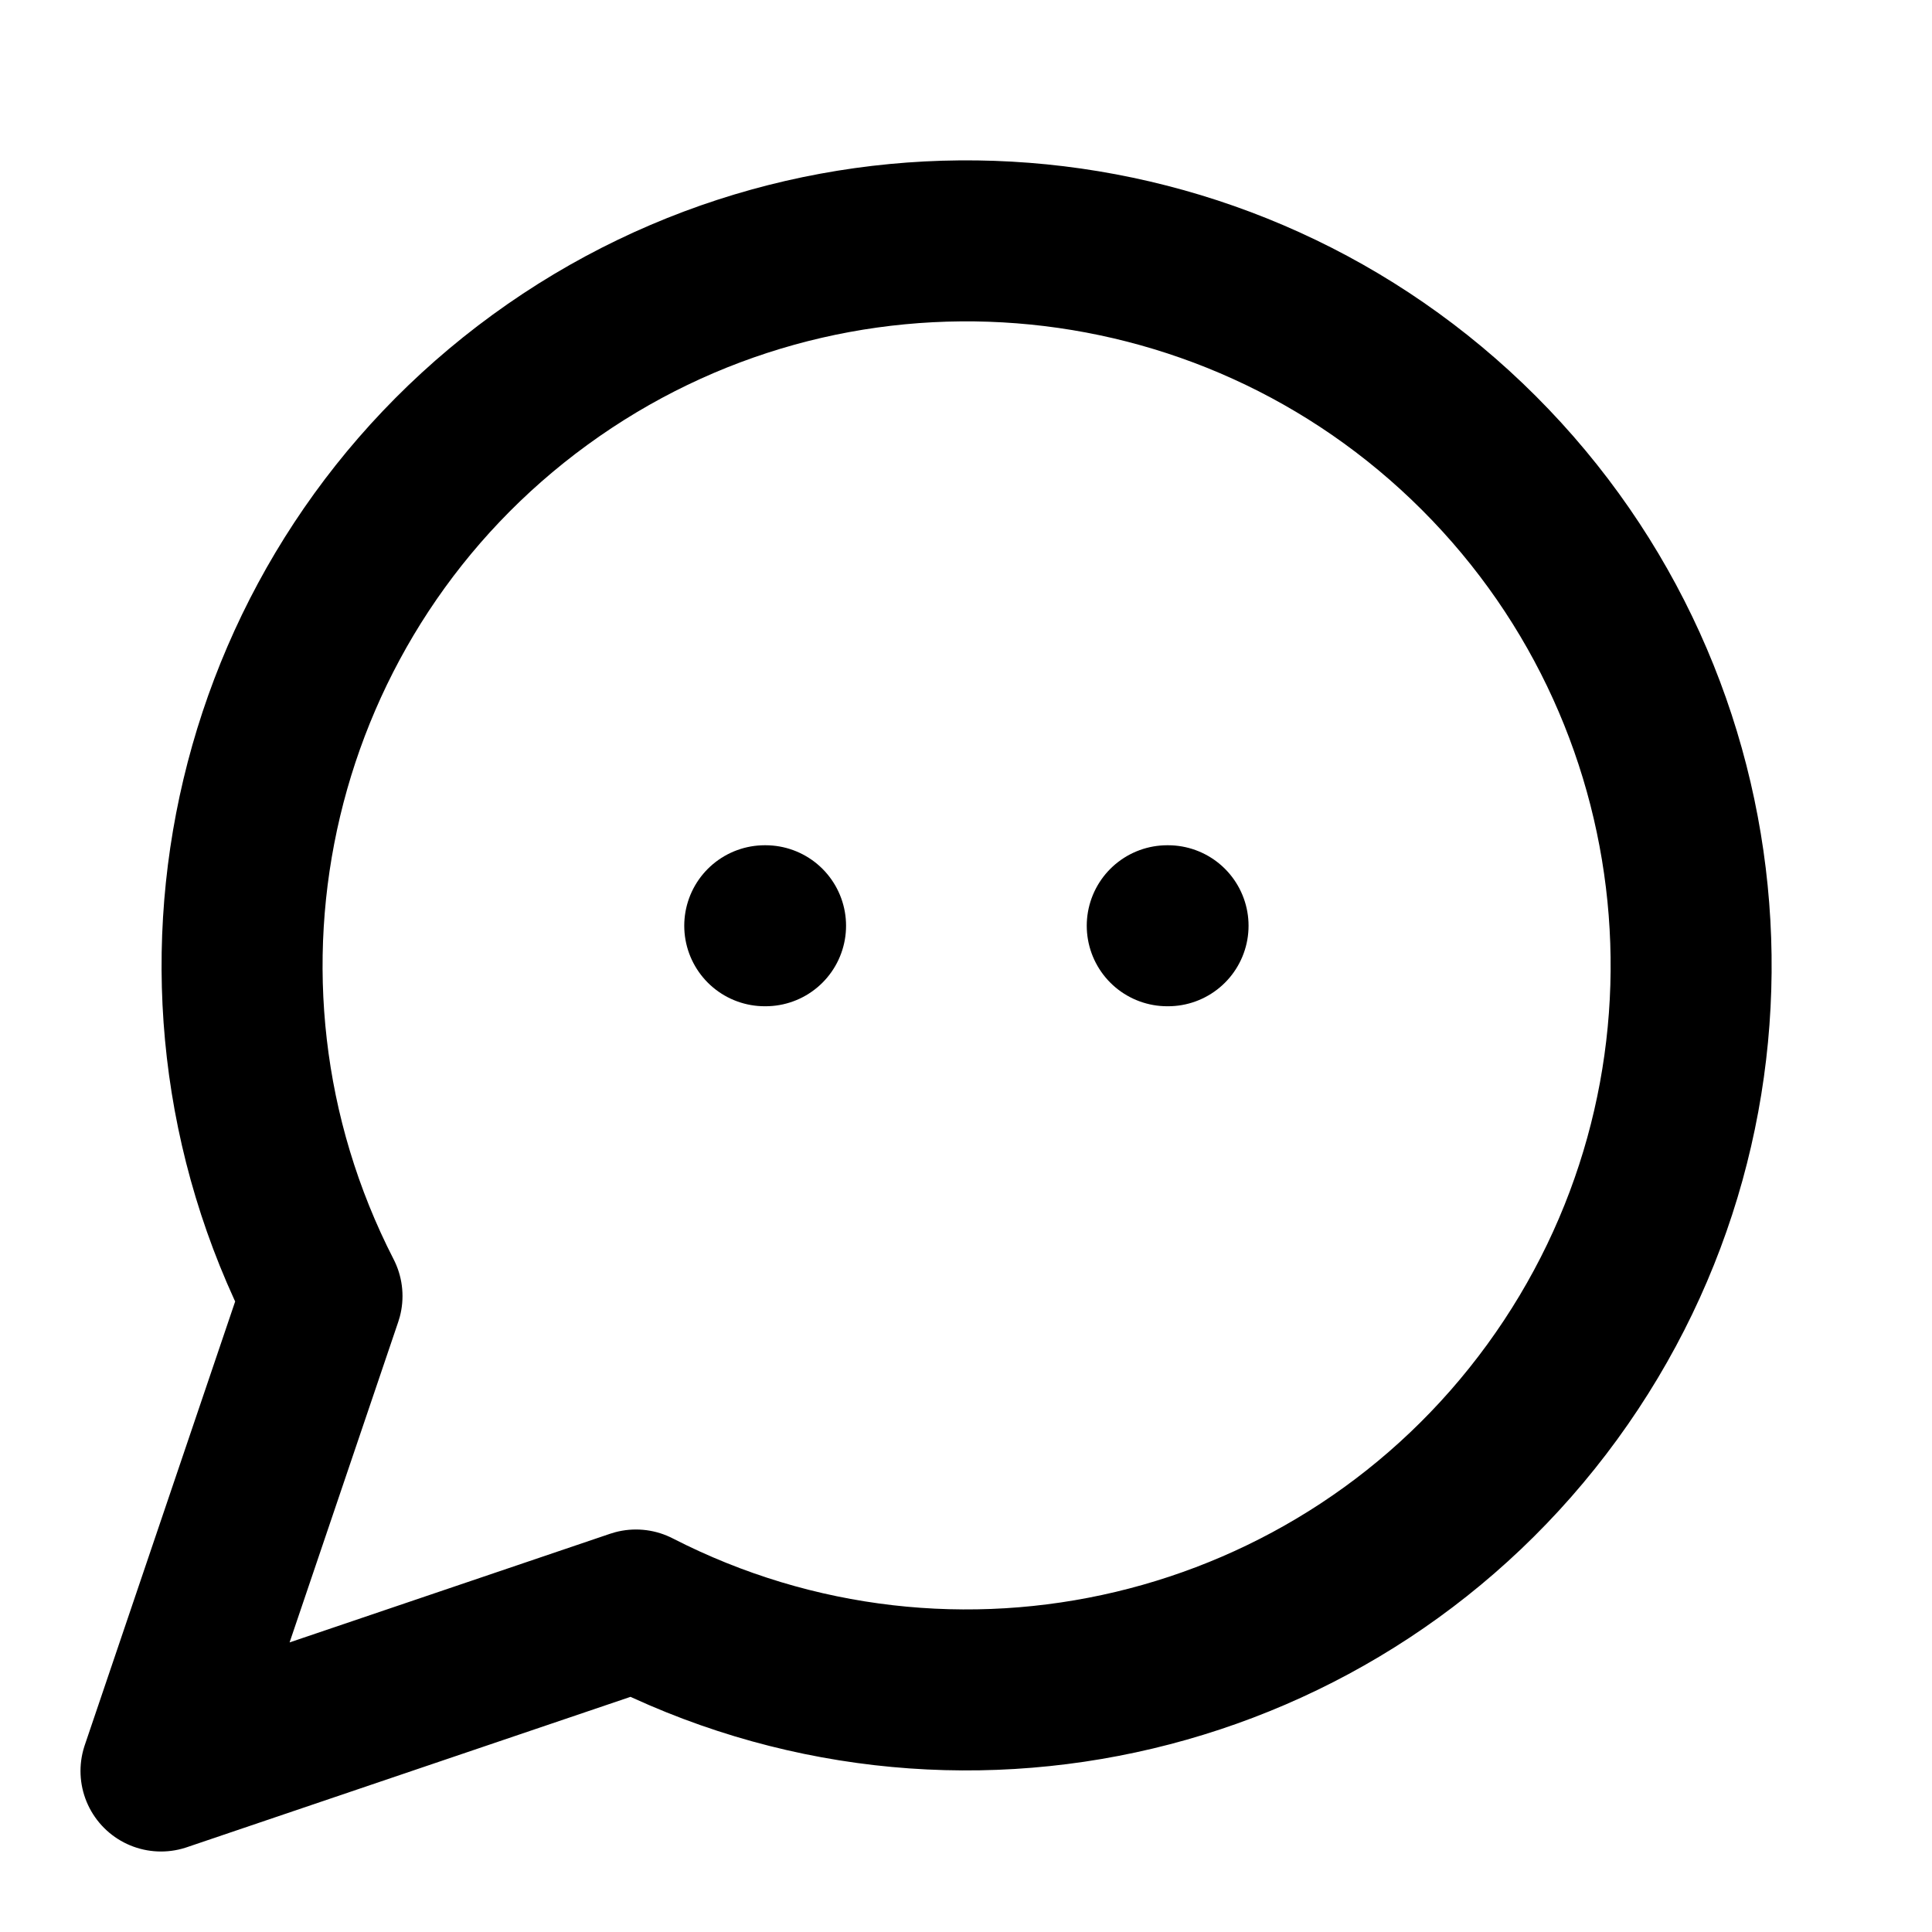
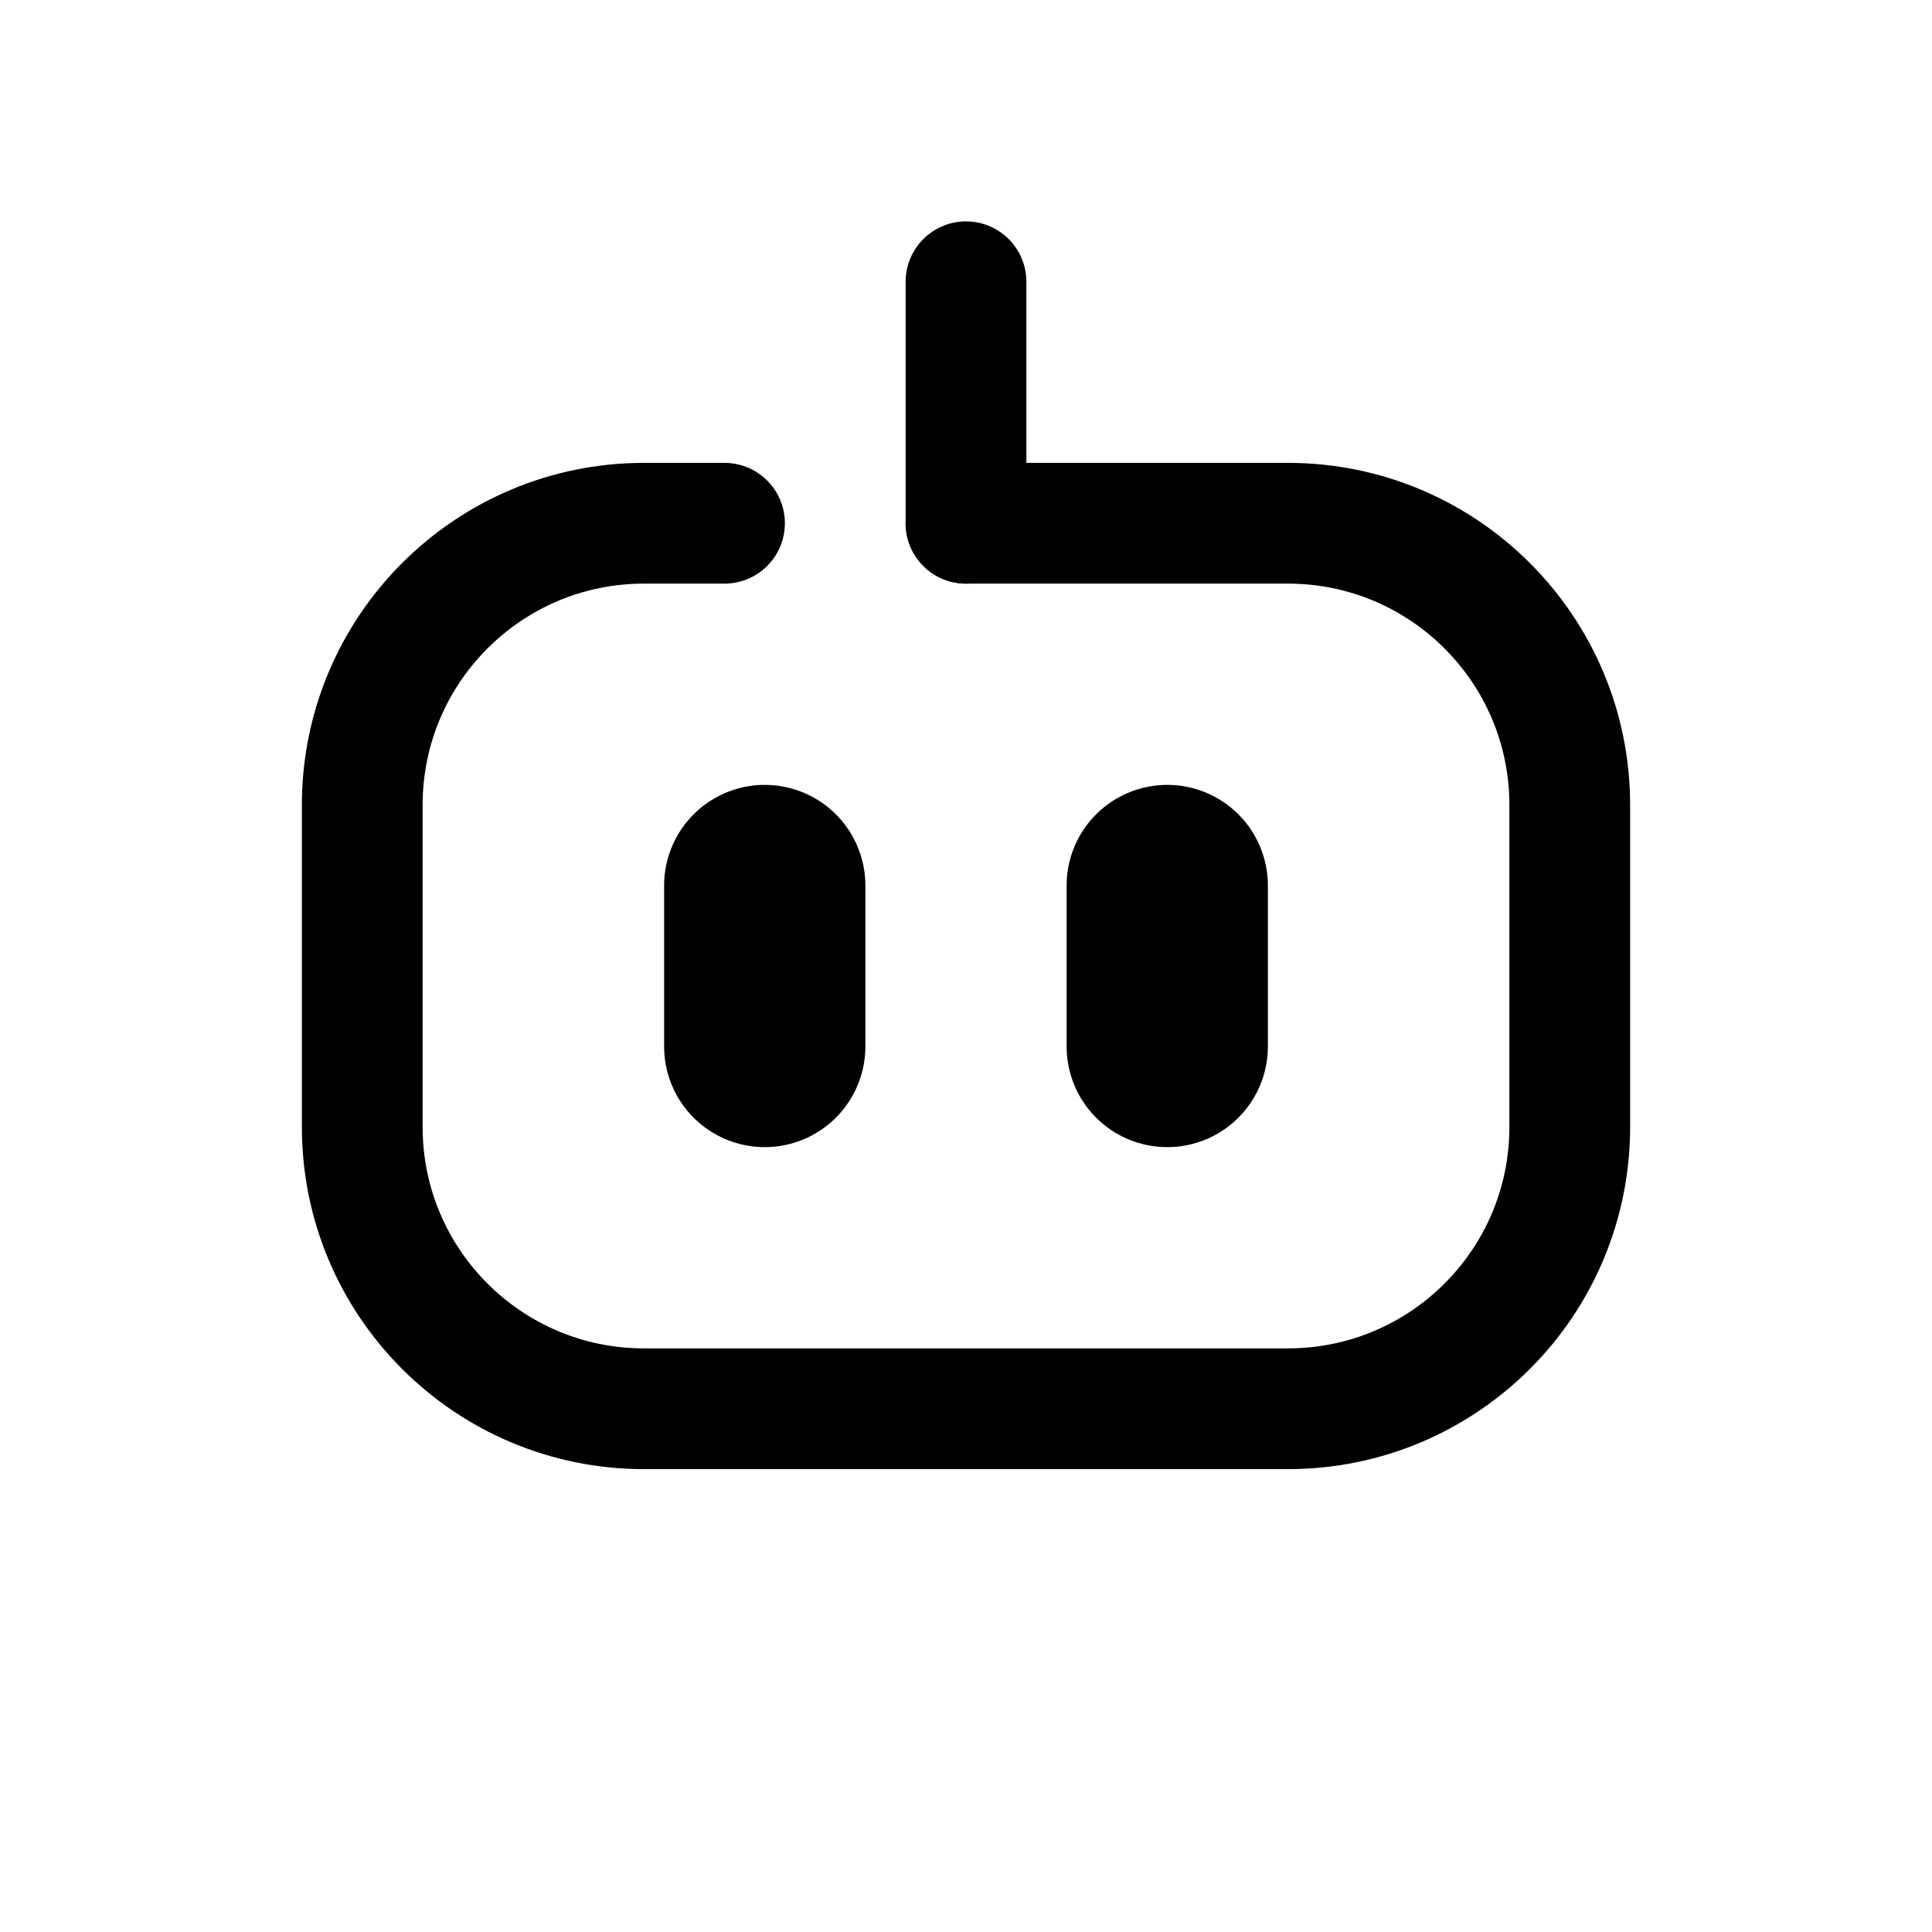
- <svg xmlns="http://www.w3.org/2000/svg" width="24" height="24" viewBox="0 0 24 24" fill="none" stroke="currentColor" stroke-width="2" stroke-linecap="round" stroke-linejoin="round" class="sst-icon sst-icon--virtual-agent" aria-hidden="true">
-   <path d="M7.9 20A9 9 0 1 0 4 16.1L2 22Z" />
-   <path d="M9.5 11.5h.01" />
-   <path d="M14.5 11.5h.01" />
+ <svg xmlns="http://www.w3.org/2000/svg" width="24" height="24" viewBox="0 0 24 24" fill="none" stroke="currentColor" stroke-width="1.5" stroke-linecap="round" stroke-linejoin="round" class="sst-icon sst-icon--virtual-agent" aria-hidden="true">
+   <path d="M12 6.5h4A3.5 3.5 0 0 1 19.5 10v4a3.5 3.5 0 0 1-3.5 3.5H8A3.5 3.5 0 0 1 4.5 14v-4A3.5 3.5 0 0 1 8 6.5h1" />
+   <path d="M12 3.5v3" />
+   <g class="sst-icon__accent" stroke-width="2.5">
+     <path d="M9.5 11v2" />
+     <path d="M14.5 11v2" />
+   </g>
</svg>
